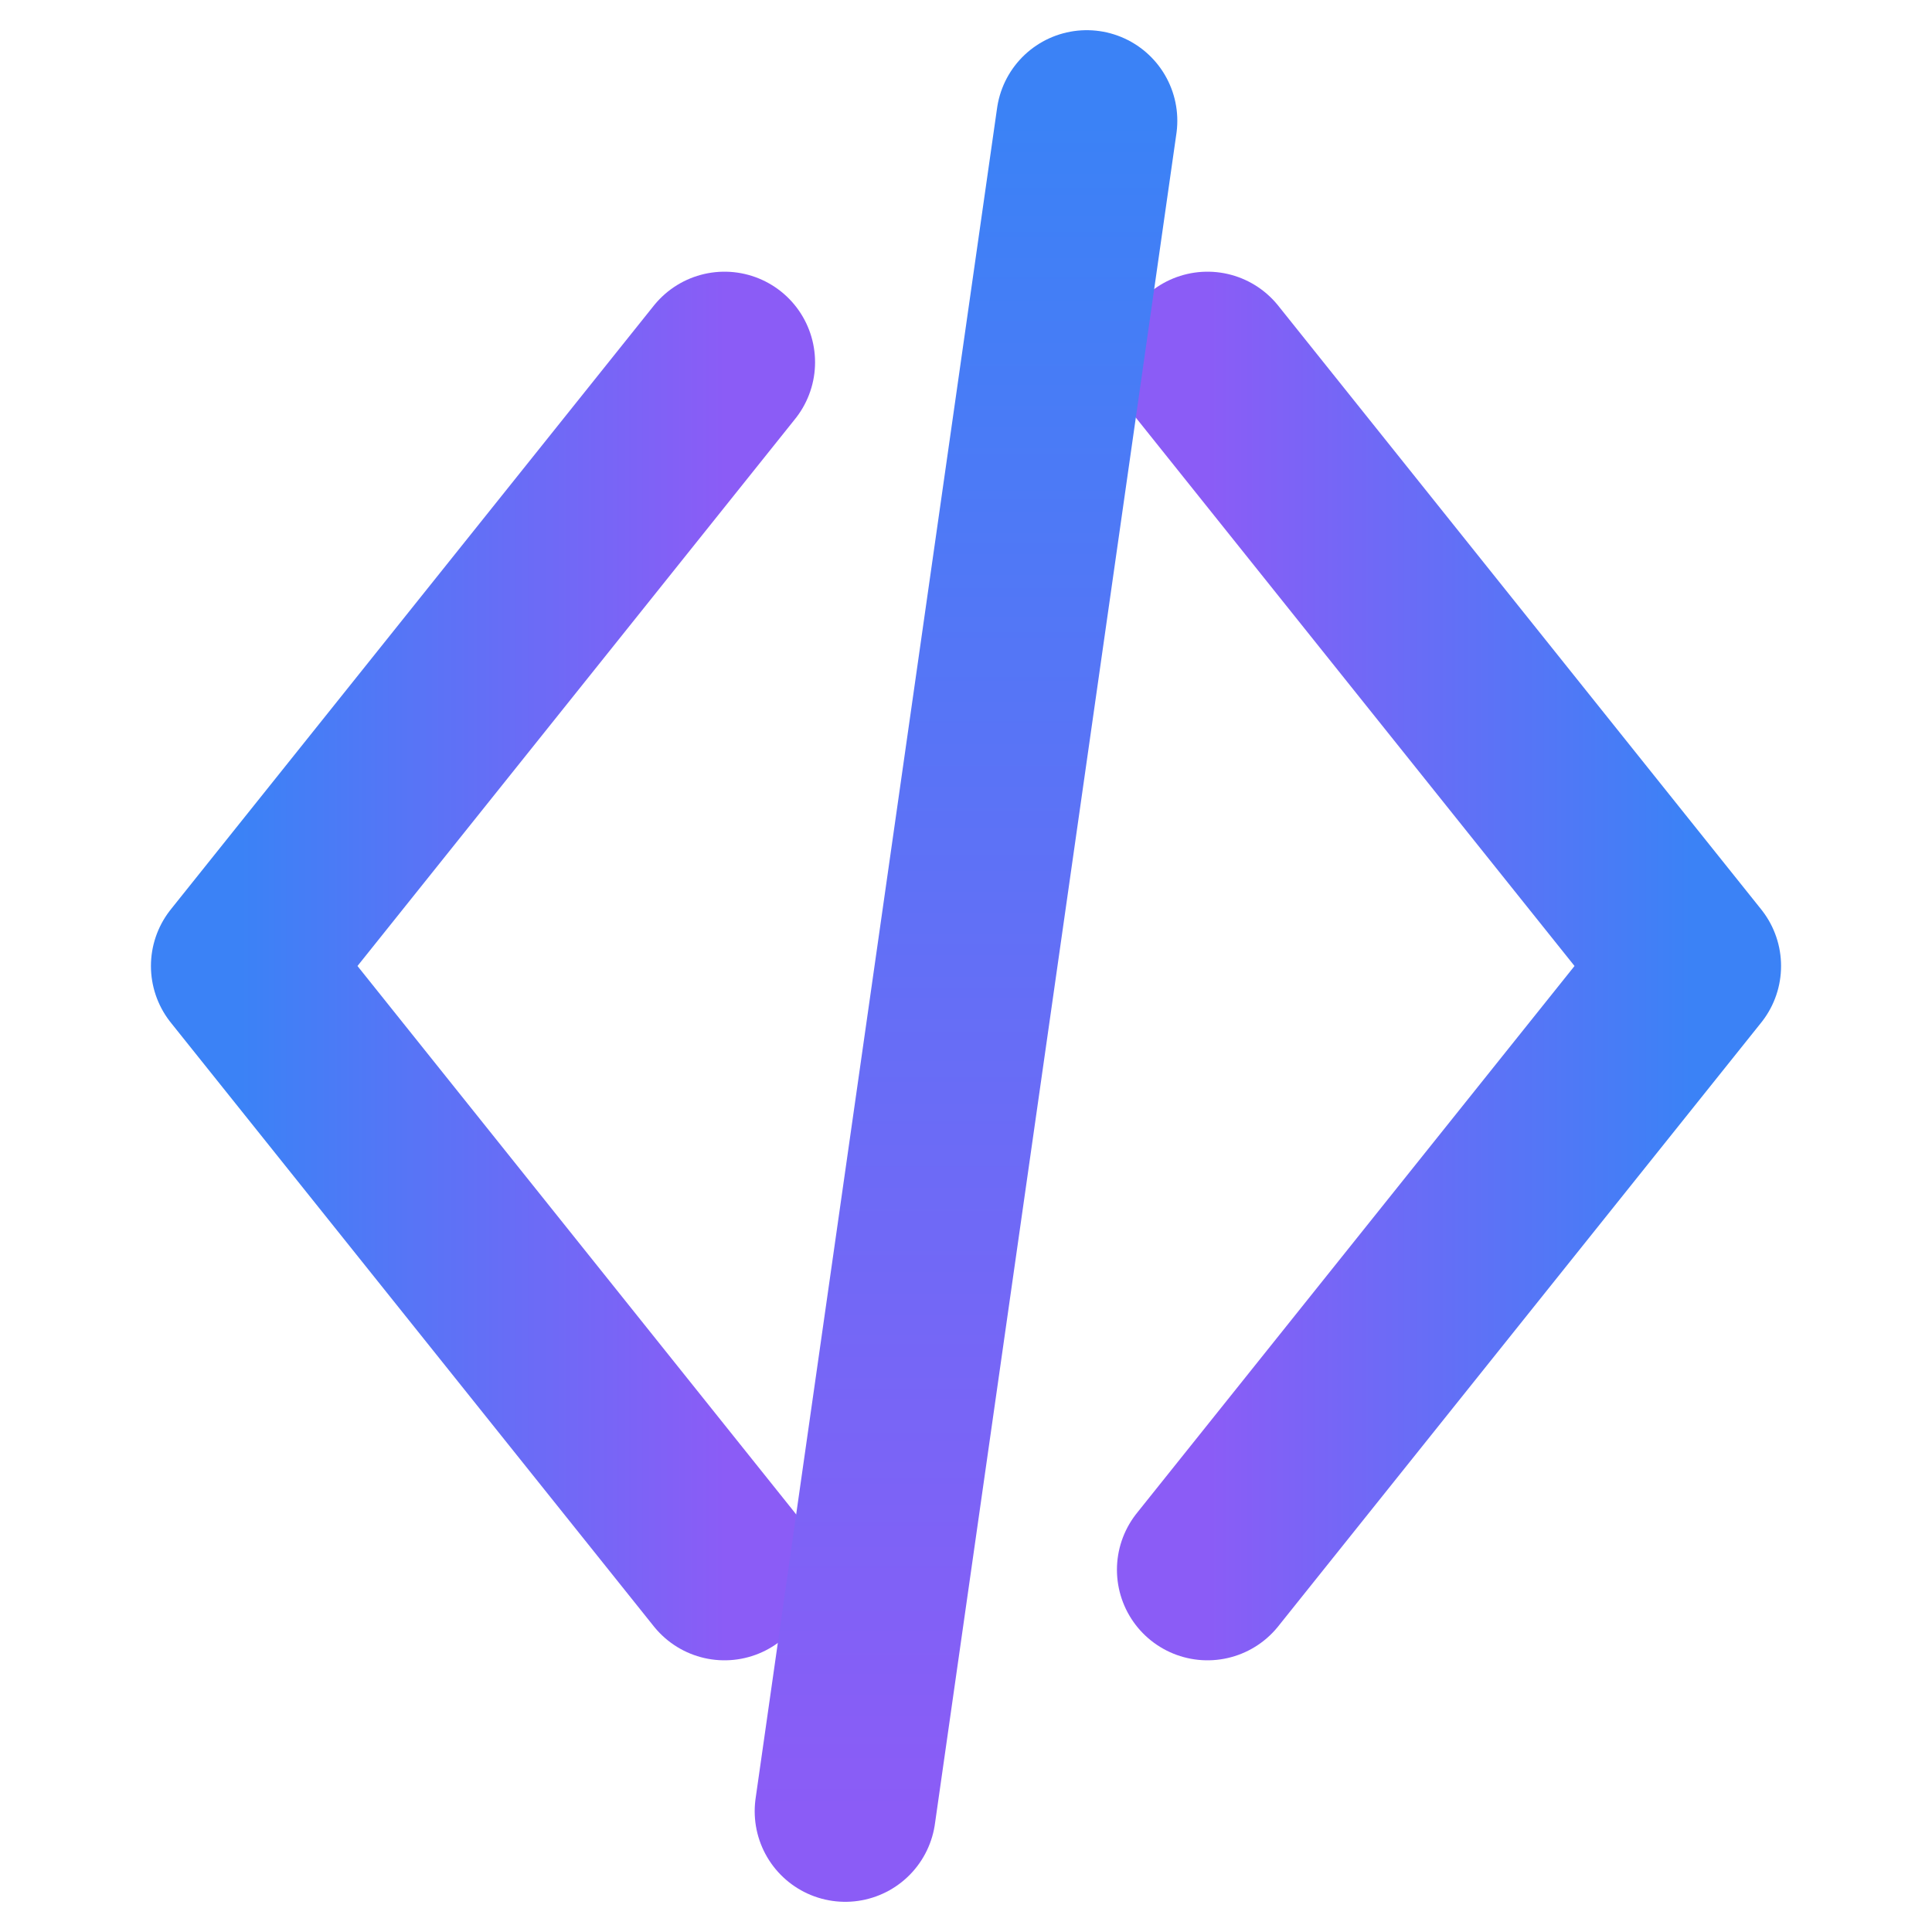
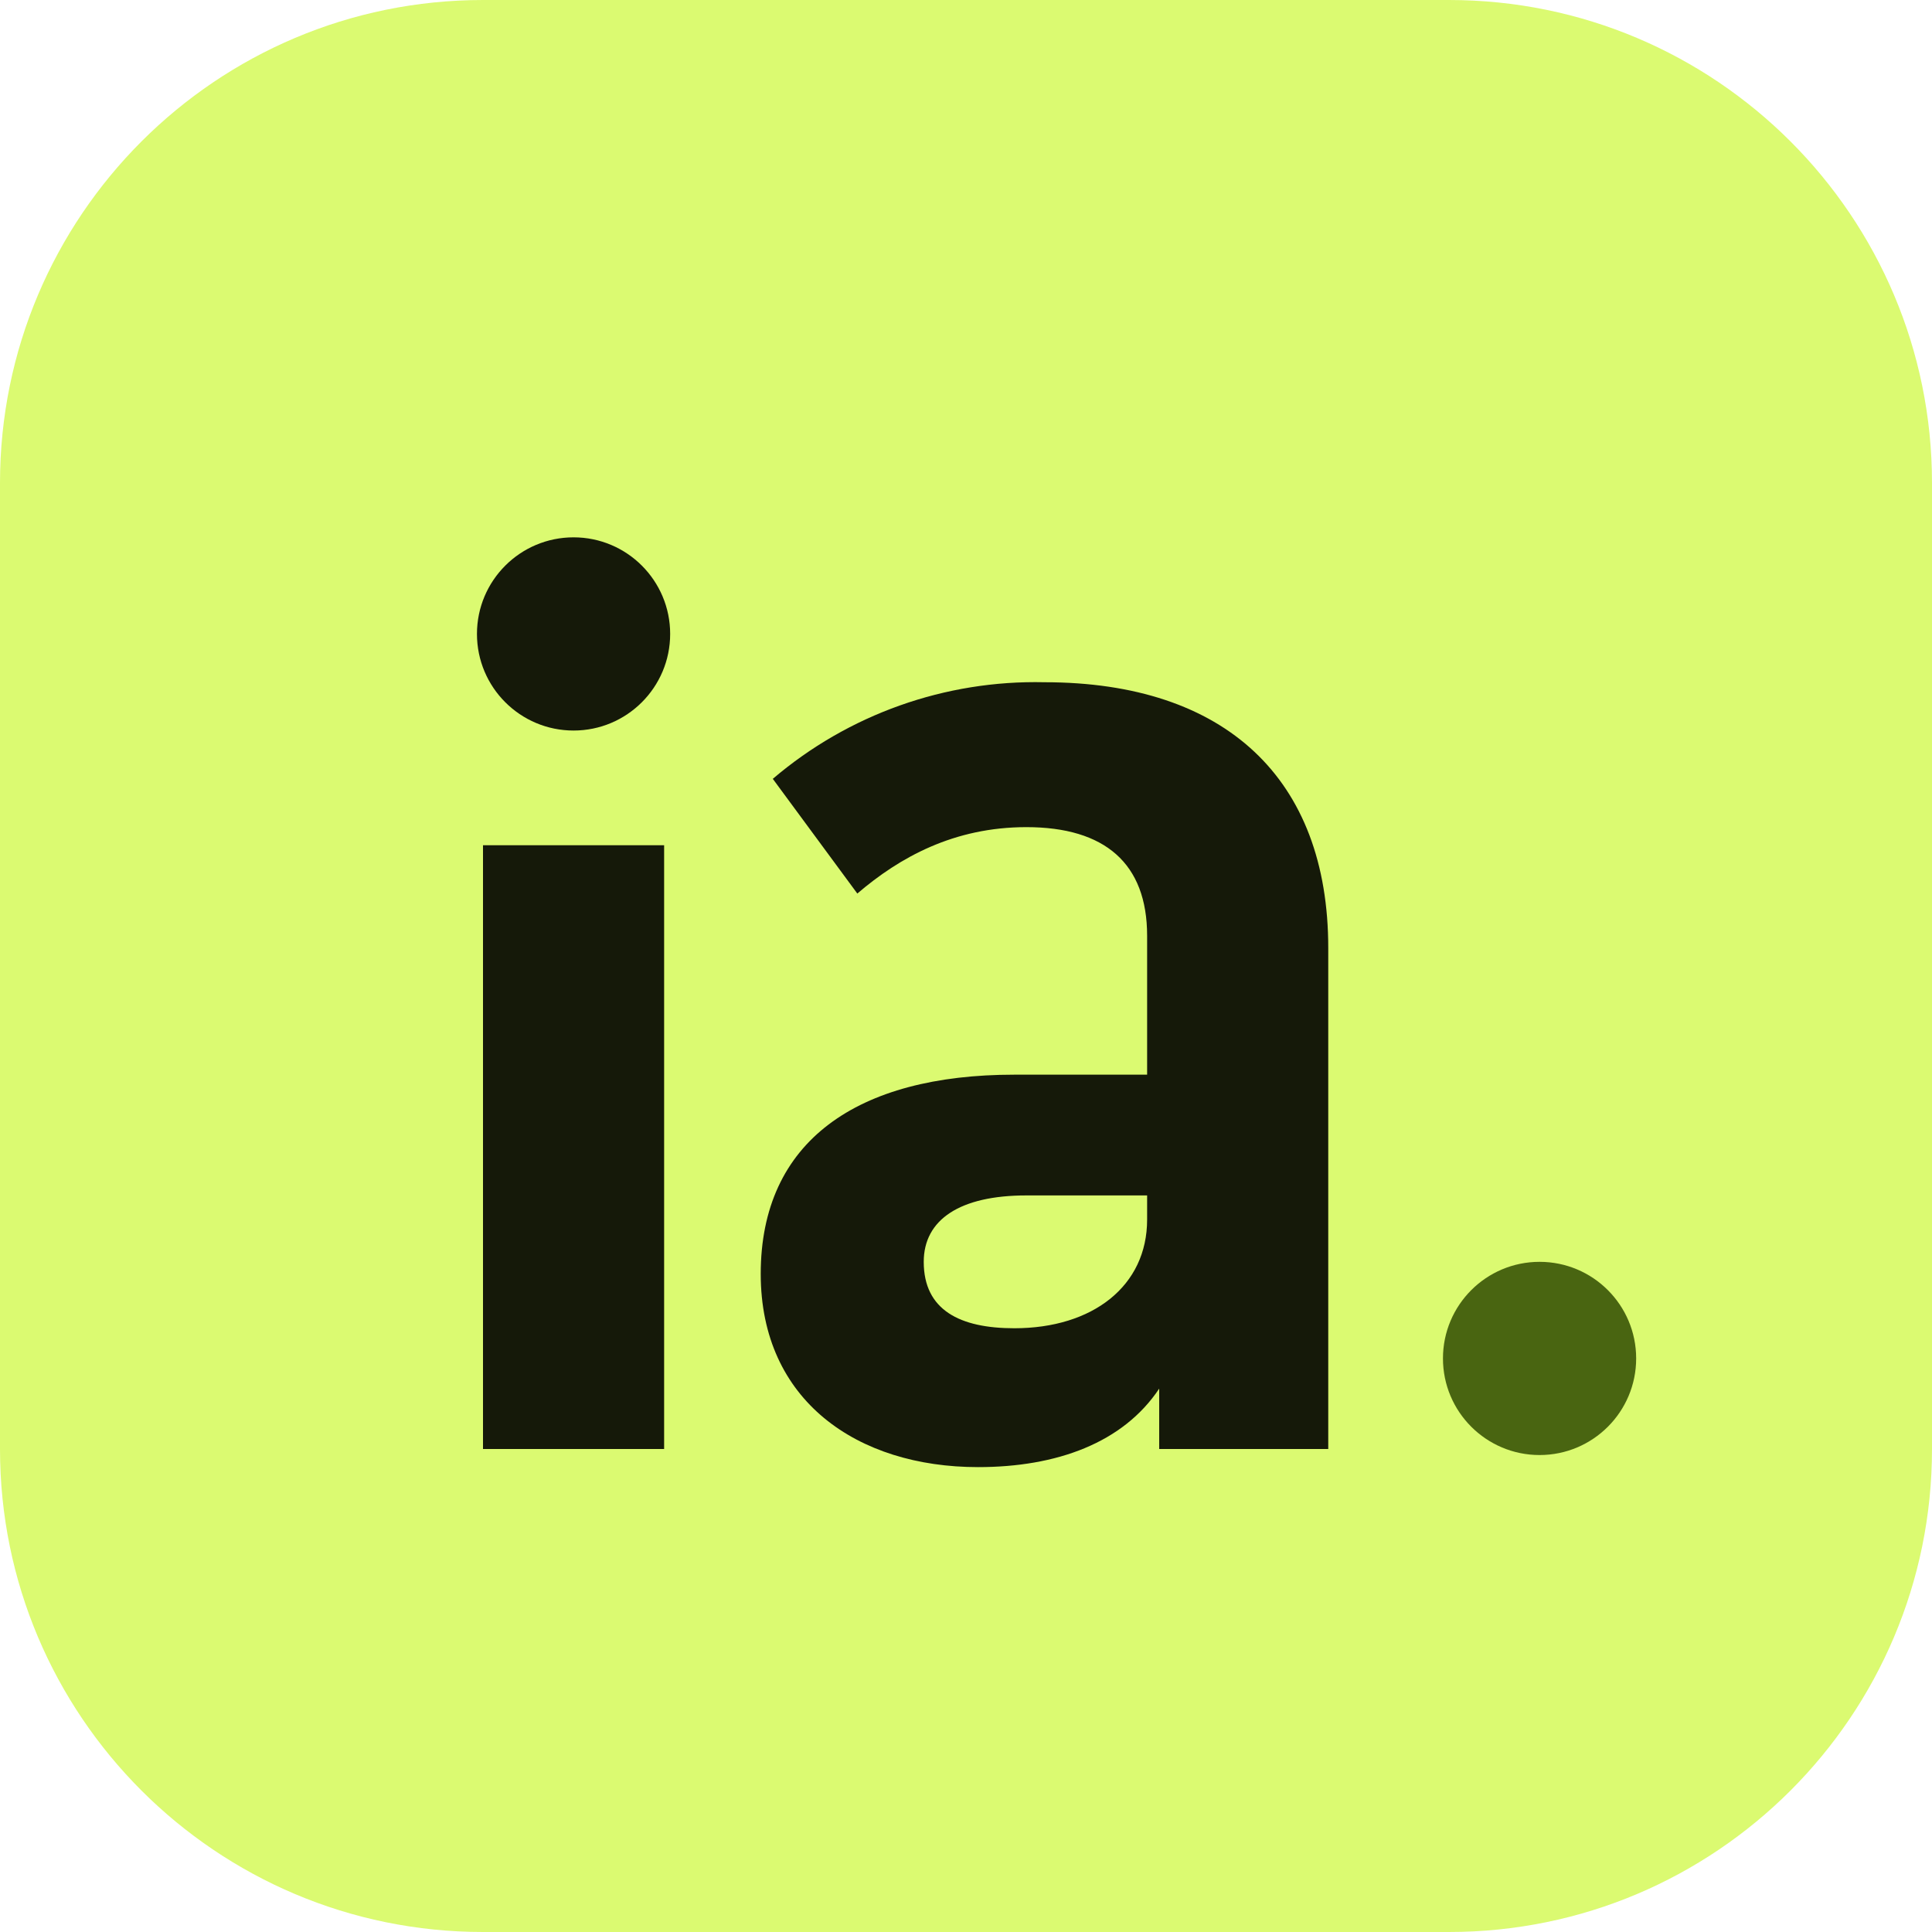
- <svg xmlns="http://www.w3.org/2000/svg" width="32" height="32" viewBox="0 0 32 32" fill="none">
-   <path d="M12 6L4 16L12 26" stroke="url(#gradient1)" stroke-width="3" stroke-linecap="round" stroke-linejoin="round" />
-   <path d="M20 6L28 16L20 26" stroke="url(#gradient2)" stroke-width="3" stroke-linecap="round" stroke-linejoin="round" />
-   <path d="M18 2L14 30" stroke="url(#gradient3)" stroke-width="3" stroke-linecap="round" />
-   <defs>
-     <linearGradient id="gradient1" x1="4" y1="16" x2="12" y2="16" gradientUnits="userSpaceOnUse">
-       <stop stop-color="#3B82F6" />
-       <stop offset="1" stop-color="#8B5CF6" />
-     </linearGradient>
-     <linearGradient id="gradient2" x1="20" y1="16" x2="28" y2="16" gradientUnits="userSpaceOnUse">
-       <stop stop-color="#8B5CF6" />
-       <stop offset="1" stop-color="#3B82F6" />
-     </linearGradient>
-     <linearGradient id="gradient3" x1="16" y1="2" x2="16" y2="30" gradientUnits="userSpaceOnUse">
-       <stop stop-color="#3B82F6" />
-       <stop offset="1" stop-color="#8B5CF6" />
-     </linearGradient>
-   </defs>
+ <svg xmlns="http://www.w3.org/2000/svg" width="32" height="32" viewBox="0 0 32 32">
+   <rect width="32" height="32" rx="8" fill="#dbfa71" />
+   <path d="M8 14h3v10H8zm11 1.5c0-1.2-.7-1.8-2-1.8-1.2 0-2.1.5-2.8 1.1l-1.4-1.9a6.7 6.7 0 0 1 4.5-1.6c3 0 4.7 1.6 4.7 4.4V24h-2.8v-1c-.6.9-1.7 1.3-3 1.3-2 0-3.6-1.1-3.6-3.2 0-2.2 1.6-3.3 4.2-3.3H19zm-2 4.3c-1.1 0-1.7.4-1.7 1.1 0 .8.6 1.1 1.5 1.1 1.3 0 2.2-.7 2.2-1.8v-.4z" fill="#151909" />
+   <circle cx="9.5" cy="10.5" r="1.6" fill="#151909" />
+   <circle cx="25.5" cy="22.5" r="1.6" fill="#496511" />
</svg>
